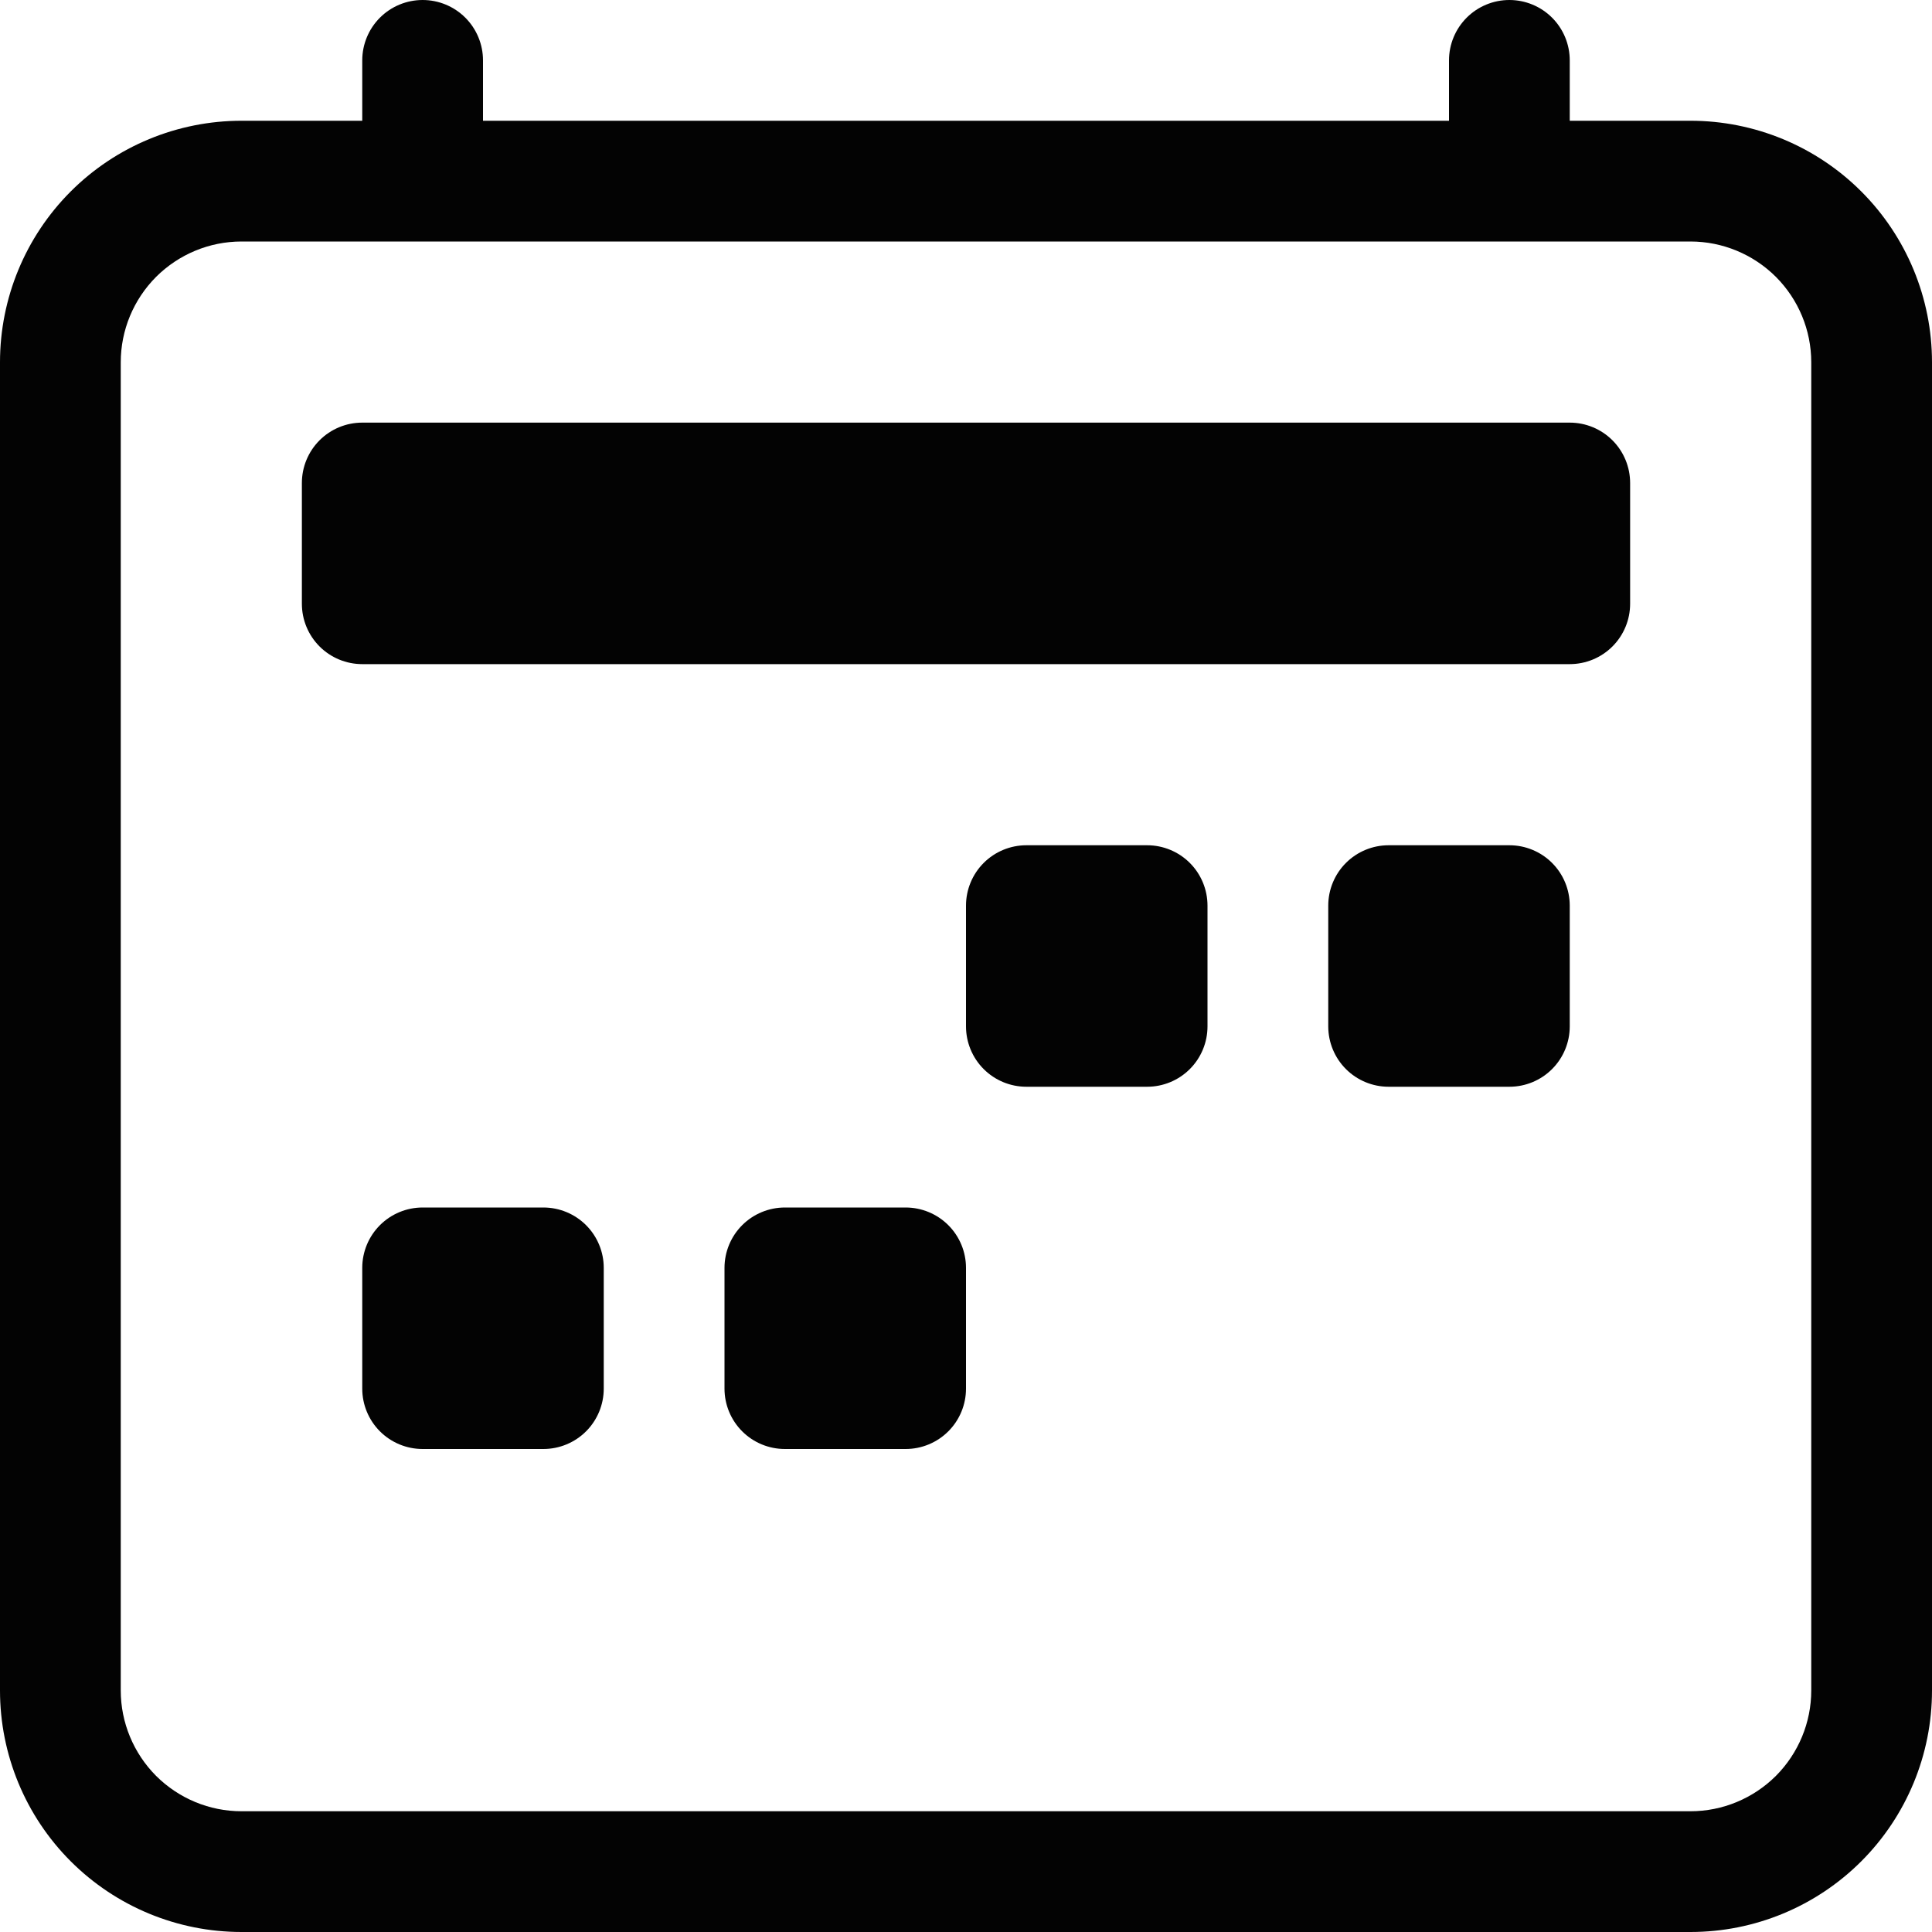
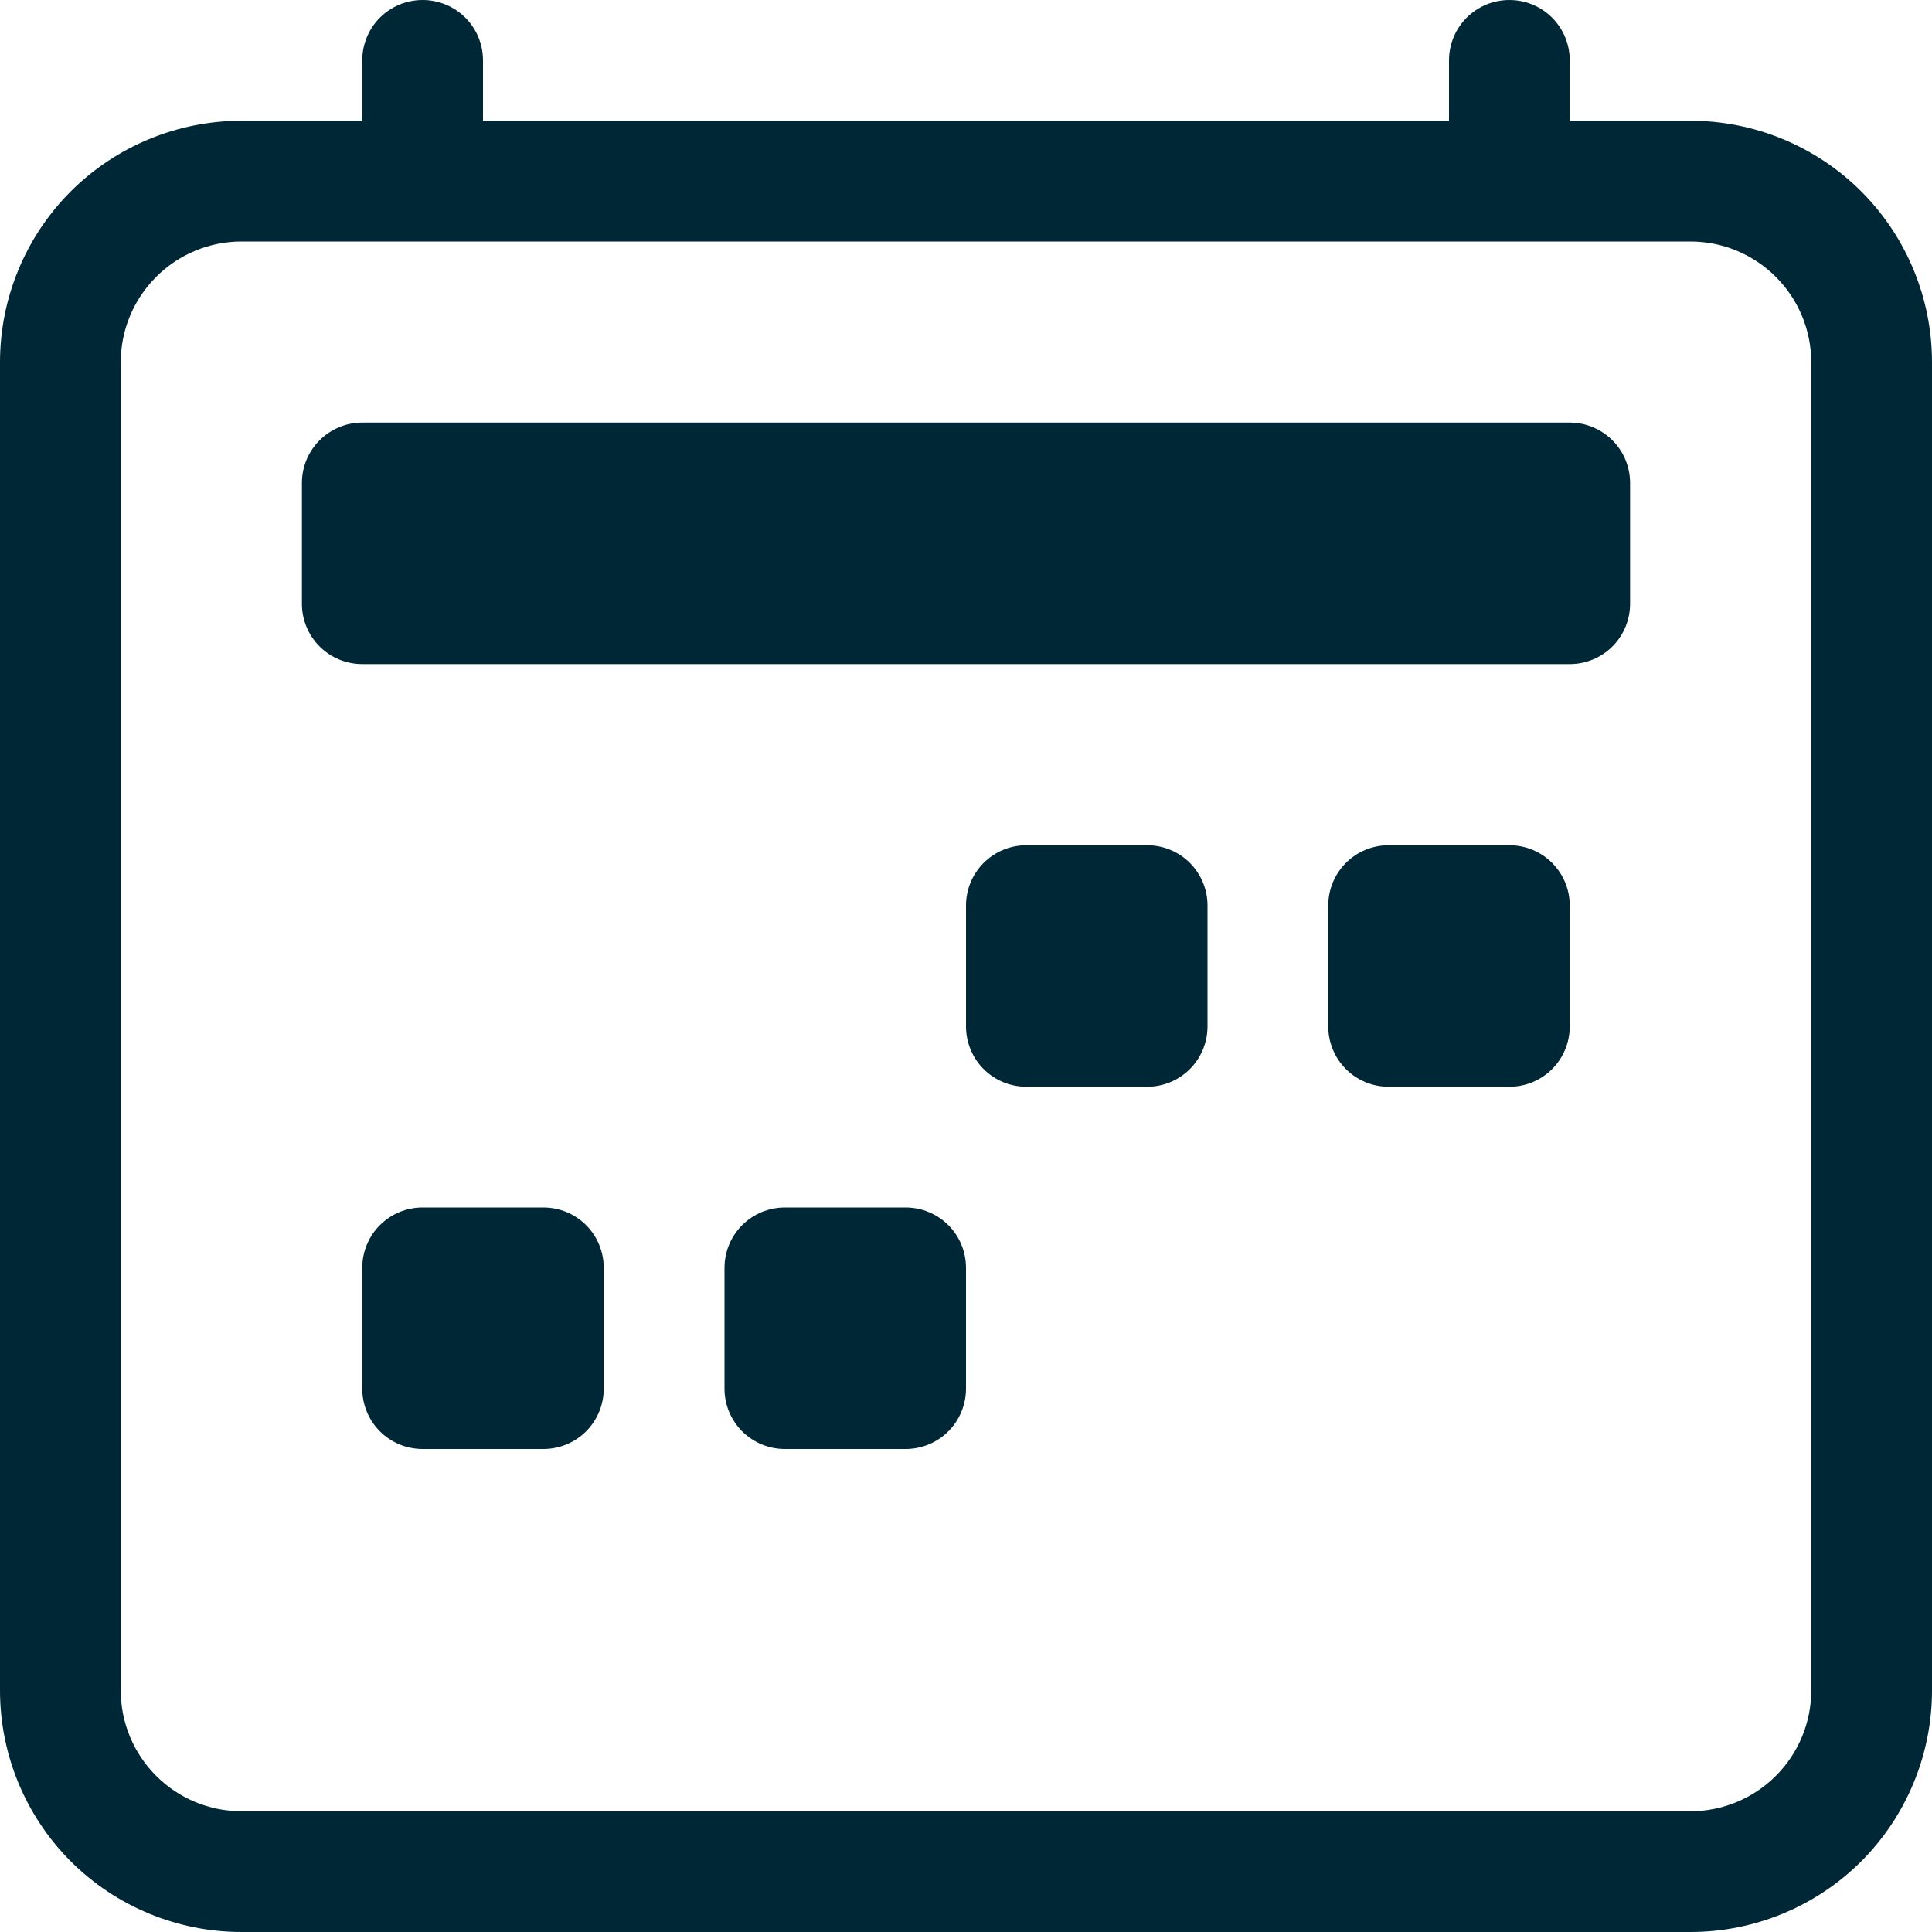
- <svg xmlns="http://www.w3.org/2000/svg" width="20" height="20" viewBox="0 0 20 20" fill="none">
-   <path d="M4.375 0C4.541 0 4.7 0.066 4.817 0.183C4.934 0.3 5 0.459 5 0.625V1.25H15V0.625C15 0.459 15.066 0.3 15.183 0.183C15.3 0.066 15.459 0 15.625 0C15.791 0 15.95 0.066 16.067 0.183C16.184 0.3 16.25 0.459 16.25 0.625V1.25H17.5C18.163 1.25 18.799 1.513 19.268 1.982C19.737 2.451 20 3.087 20 3.75V17.5C20 18.163 19.737 18.799 19.268 19.268C18.799 19.737 18.163 20 17.5 20H2.5C1.837 20 1.201 19.737 0.732 19.268C0.263 18.799 0 18.163 0 17.5V3.75C0 3.087 0.263 2.451 0.732 1.982C1.201 1.513 1.837 1.25 2.5 1.25H3.75V0.625C3.75 0.459 3.816 0.3 3.933 0.183C4.05 0.066 4.209 0 4.375 0V0ZM2.5 2.5C2.168 2.5 1.851 2.632 1.616 2.866C1.382 3.101 1.25 3.418 1.25 3.75V17.5C1.25 17.831 1.382 18.149 1.616 18.384C1.851 18.618 2.168 18.75 2.5 18.75H17.5C17.831 18.75 18.149 18.618 18.384 18.384C18.618 18.149 18.75 17.831 18.75 17.5V3.75C18.75 3.418 18.618 3.101 18.384 2.866C18.149 2.632 17.831 2.5 17.5 2.5H2.5Z" fill="#030303" />
-   <path d="M3.125 5C3.125 4.834 3.191 4.675 3.308 4.558C3.425 4.441 3.584 4.375 3.75 4.375H16.25C16.416 4.375 16.575 4.441 16.692 4.558C16.809 4.675 16.875 4.834 16.875 5V6.25C16.875 6.416 16.809 6.575 16.692 6.692C16.575 6.809 16.416 6.875 16.25 6.875H3.75C3.584 6.875 3.425 6.809 3.308 6.692C3.191 6.575 3.125 6.416 3.125 6.25V5ZM13.75 9.375C13.75 9.209 13.816 9.05 13.933 8.933C14.05 8.816 14.209 8.75 14.375 8.75H15.625C15.791 8.75 15.95 8.816 16.067 8.933C16.184 9.05 16.25 9.209 16.25 9.375V10.625C16.25 10.791 16.184 10.95 16.067 11.067C15.95 11.184 15.791 11.25 15.625 11.25H14.375C14.209 11.25 14.05 11.184 13.933 11.067C13.816 10.95 13.75 10.791 13.75 10.625V9.375ZM10 9.375C10 9.209 10.066 9.05 10.183 8.933C10.3 8.816 10.459 8.75 10.625 8.75H11.875C12.041 8.75 12.2 8.816 12.317 8.933C12.434 9.05 12.5 9.209 12.5 9.375V10.625C12.5 10.791 12.434 10.95 12.317 11.067C12.2 11.184 12.041 11.25 11.875 11.25H10.625C10.459 11.25 10.3 11.184 10.183 11.067C10.066 10.95 10 10.791 10 10.625V9.375ZM3.75 13.125C3.75 12.959 3.816 12.8 3.933 12.683C4.05 12.566 4.209 12.5 4.375 12.5H5.625C5.791 12.5 5.95 12.566 6.067 12.683C6.184 12.8 6.25 12.959 6.25 13.125V14.375C6.25 14.541 6.184 14.7 6.067 14.817C5.95 14.934 5.791 15 5.625 15H4.375C4.209 15 4.05 14.934 3.933 14.817C3.816 14.7 3.75 14.541 3.75 14.375V13.125ZM7.5 13.125C7.5 12.959 7.566 12.8 7.683 12.683C7.8 12.566 7.959 12.5 8.125 12.5H9.375C9.541 12.5 9.7 12.566 9.817 12.683C9.934 12.8 10 12.959 10 13.125V14.375C10 14.541 9.934 14.7 9.817 14.817C9.7 14.934 9.541 15 9.375 15H8.125C7.959 15 7.8 14.934 7.683 14.817C7.566 14.7 7.5 14.541 7.5 14.375V13.125Z" fill="#030303" />
+ <svg xmlns="http://www.w3.org/2000/svg" width="22" height="22" viewBox="0 0 22 22" fill="none">
+   <path d="M4.812 0C4.995 0 5.17 0.072 5.299 0.201C5.428 0.33 5.5 0.505 5.5 0.688V1.375H16.5V0.688C16.5 0.505 16.572 0.33 16.701 0.201C16.83 0.072 17.005 0 17.188 0C17.37 0 17.545 0.072 17.674 0.201C17.803 0.33 17.875 0.505 17.875 0.688V1.375H19.25C19.979 1.375 20.679 1.665 21.195 2.18C21.71 2.696 22 3.396 22 4.125V19.25C22 19.979 21.71 20.679 21.195 21.195C20.679 21.71 19.979 22 19.25 22H2.75C2.021 22 1.321 21.71 0.805 21.195C0.29 20.679 0 19.979 0 19.25V4.125C0 3.396 0.29 2.696 0.805 2.18C1.321 1.665 2.021 1.375 2.75 1.375H4.125V0.688C4.125 0.505 4.197 0.33 4.326 0.201C4.455 0.072 4.63 0 4.812 0V0ZM2.75 2.75C2.385 2.75 2.036 2.895 1.778 3.153C1.52 3.411 1.375 3.76 1.375 4.125V19.25C1.375 19.615 1.52 19.964 1.778 20.222C2.036 20.48 2.385 20.625 2.75 20.625H19.25C19.615 20.625 19.964 20.48 20.222 20.222C20.48 19.964 20.625 19.615 20.625 19.25V4.125C20.625 3.76 20.48 3.411 20.222 3.153C19.964 2.895 19.615 2.75 19.25 2.75H2.75Z" fill="#002736" />
+   <path d="M3.438 5.5C3.438 5.318 3.51 5.143 3.639 5.014C3.768 4.885 3.943 4.812 4.125 4.812H17.875C18.057 4.812 18.232 4.885 18.361 5.014C18.49 5.143 18.562 5.318 18.562 5.5V6.875C18.562 7.057 18.49 7.232 18.361 7.361C18.232 7.49 18.057 7.562 17.875 7.562H4.125C3.943 7.562 3.768 7.49 3.639 7.361C3.51 7.232 3.438 7.057 3.438 6.875V5.5ZM15.125 10.312C15.125 10.13 15.197 9.955 15.326 9.826C15.455 9.697 15.63 9.625 15.812 9.625H17.188C17.37 9.625 17.545 9.697 17.674 9.826C17.803 9.955 17.875 10.13 17.875 10.312V11.688C17.875 11.87 17.803 12.045 17.674 12.174C17.545 12.303 17.37 12.375 17.188 12.375H15.812C15.63 12.375 15.455 12.303 15.326 12.174C15.197 12.045 15.125 11.87 15.125 11.688V10.312ZM11 10.312C11 10.13 11.072 9.955 11.201 9.826C11.33 9.697 11.505 9.625 11.688 9.625H13.062C13.245 9.625 13.42 9.697 13.549 9.826C13.678 9.955 13.75 10.13 13.75 10.312V11.688C13.75 11.87 13.678 12.045 13.549 12.174C13.42 12.303 13.245 12.375 13.062 12.375H11.688C11.505 12.375 11.33 12.303 11.201 12.174C11.072 12.045 11 11.87 11 11.688V10.312ZM4.125 14.438C4.125 14.255 4.197 14.08 4.326 13.951C4.455 13.822 4.63 13.75 4.812 13.75H6.188C6.37 13.75 6.545 13.822 6.674 13.951C6.803 14.08 6.875 14.255 6.875 14.438V15.812C6.875 15.995 6.803 16.17 6.674 16.299C6.545 16.428 6.37 16.5 6.188 16.5H4.812C4.63 16.5 4.455 16.428 4.326 16.299C4.197 16.17 4.125 15.995 4.125 15.812V14.438ZM8.25 14.438C8.25 14.255 8.322 14.08 8.451 13.951C8.58 13.822 8.755 13.75 8.938 13.75H10.312C10.495 13.75 10.67 13.822 10.799 13.951C10.928 14.08 11 14.255 11 14.438V15.812C11 15.995 10.928 16.17 10.799 16.299C10.67 16.428 10.495 16.5 10.312 16.5H8.938C8.755 16.5 8.58 16.428 8.451 16.299C8.322 16.17 8.25 15.995 8.25 15.812V14.438Z" fill="#002736" />
</svg>
